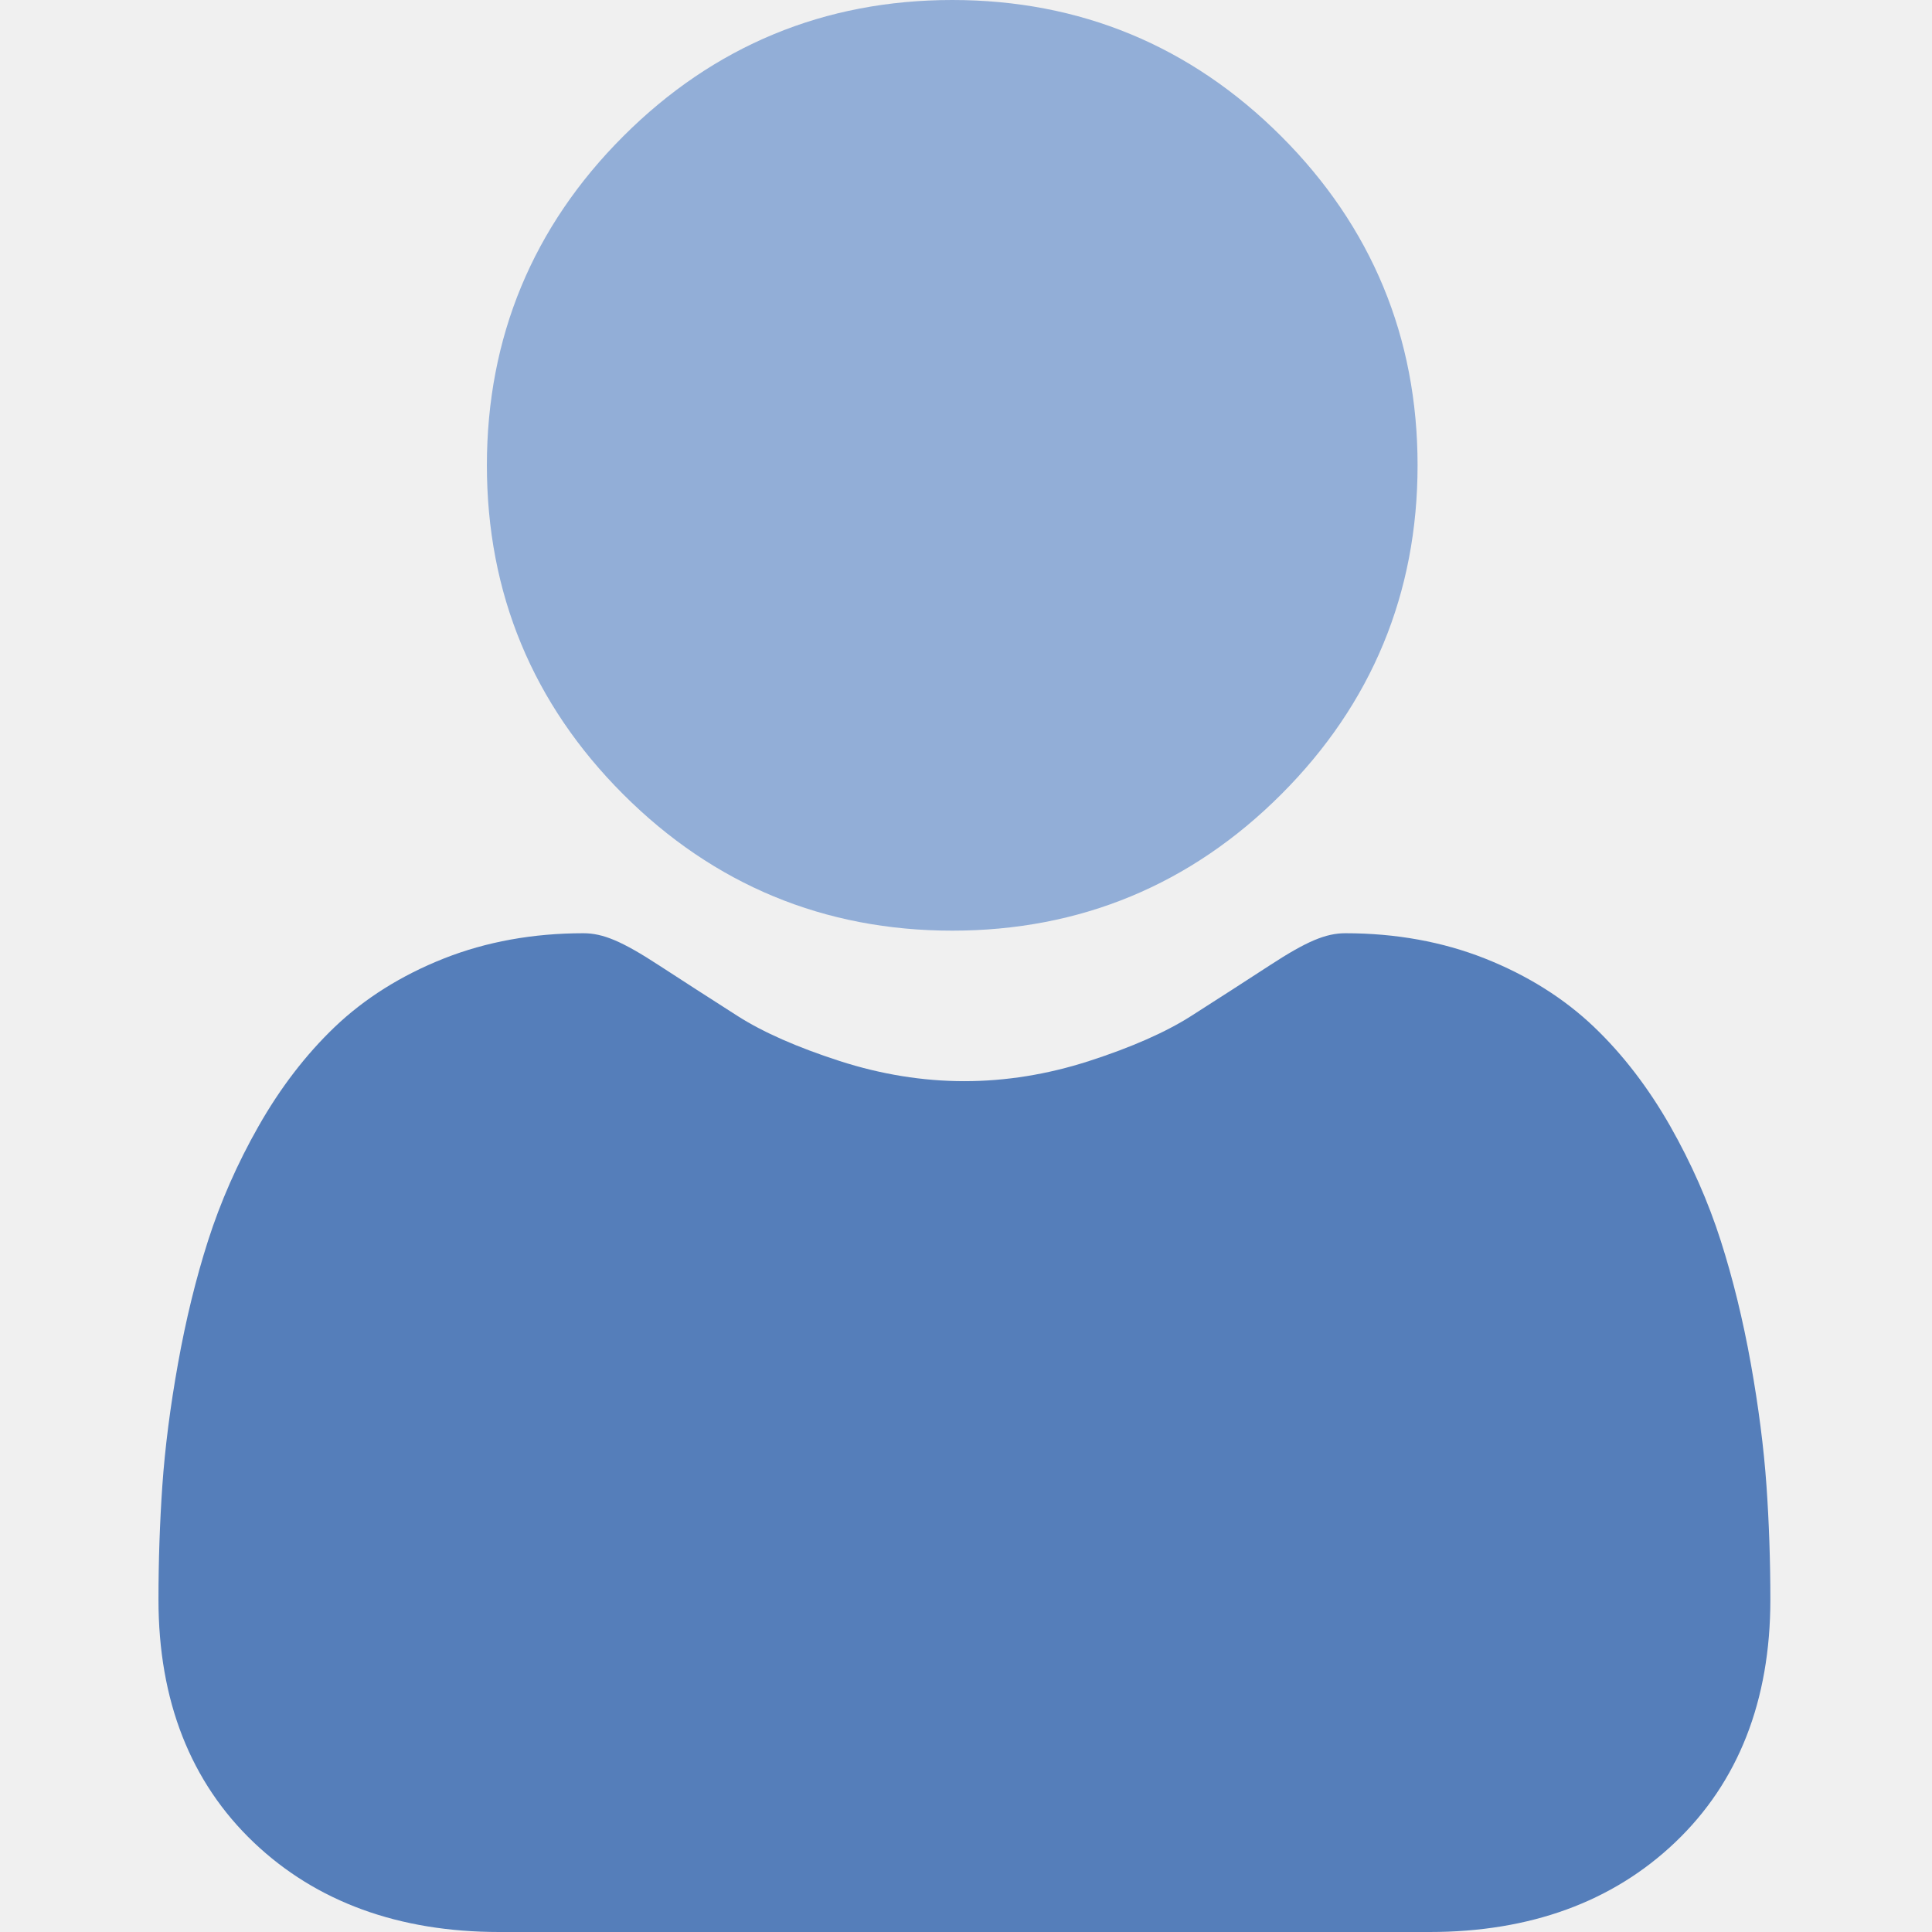
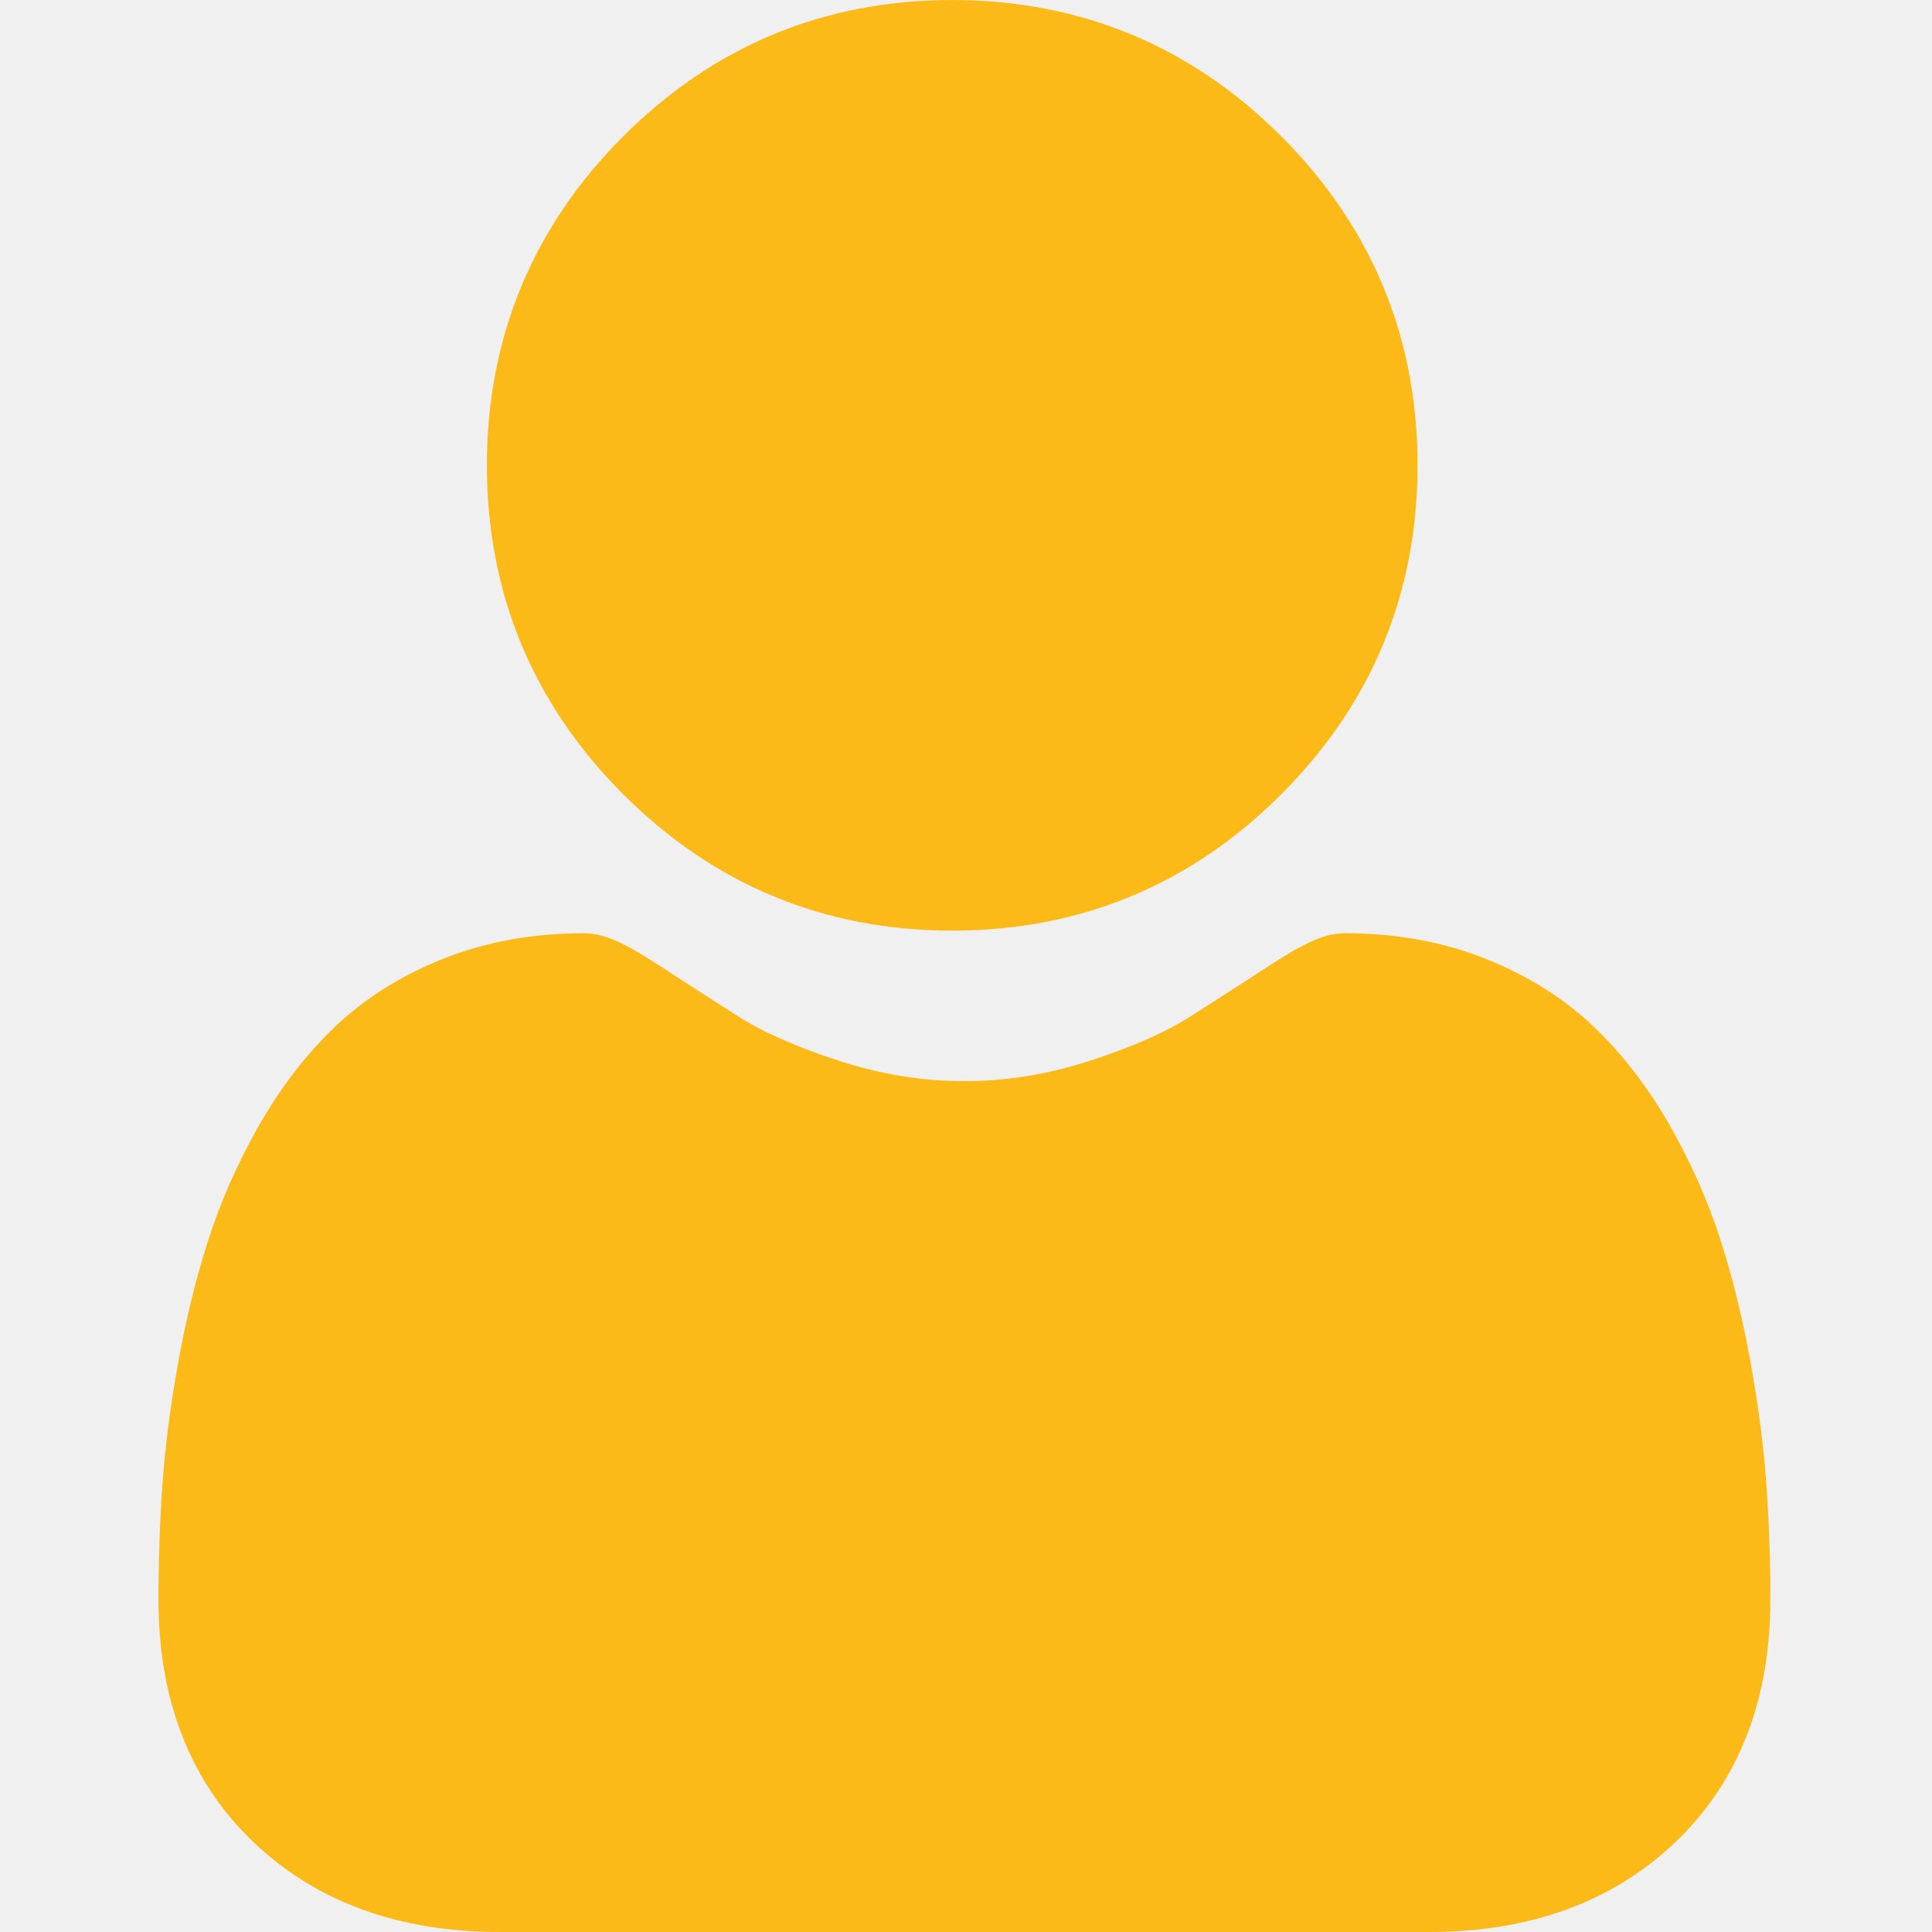
<svg xmlns="http://www.w3.org/2000/svg" width="75" height="75" viewBox="0 0 75 75" fill="none">
  <mask id="mask0" style="mask-type:alpha" maskUnits="userSpaceOnUse" x="0" y="0" width="75" height="75">
    <g clip-path="url(#clip0)">
      <path d="M36.966 36.128C41.929 36.128 46.227 34.348 49.738 30.835C53.25 27.324 55.03 23.027 55.03 18.063C55.03 13.101 53.25 8.804 49.738 5.291C46.226 1.78 41.928 0 36.966 0C32.002 0 27.705 1.78 24.193 5.292C20.682 8.803 18.901 13.101 18.901 18.063C18.901 23.027 20.682 27.324 24.194 30.836C27.706 34.347 32.004 36.128 36.966 36.128Z" fill="black" />
      <path d="M68.574 57.671C68.472 56.21 68.267 54.615 67.966 52.932C67.662 51.236 67.269 49.633 66.8 48.167C66.316 46.653 65.656 45.157 64.842 43.724C63.996 42.236 63.003 40.94 61.888 39.874C60.722 38.759 59.295 37.863 57.645 37.209C56.001 36.558 54.178 36.228 52.228 36.228C51.463 36.228 50.722 36.542 49.293 37.474C48.413 38.047 47.383 38.711 46.234 39.445C45.252 40.071 43.921 40.658 42.277 41.189C40.673 41.708 39.044 41.971 37.437 41.971C35.83 41.971 34.202 41.708 32.596 41.189C30.954 40.658 29.623 40.072 28.642 39.446C27.504 38.719 26.474 38.055 25.58 37.473C24.152 36.542 23.411 36.228 22.646 36.228C20.695 36.228 18.874 36.558 17.23 37.209C15.581 37.862 14.153 38.759 12.986 39.875C11.872 40.942 10.878 42.236 10.034 43.724C9.219 45.157 8.56 46.652 8.075 48.168C7.606 49.633 7.214 51.236 6.91 52.932C6.608 54.613 6.404 56.208 6.302 57.673C6.203 59.108 6.152 60.597 6.152 62.102C6.152 66.017 7.397 69.186 9.851 71.523C12.275 73.83 15.482 75 19.382 75H55.495C59.395 75 62.602 73.831 65.026 71.523C67.481 69.188 68.725 66.018 68.725 62.101C68.725 60.59 68.674 59.099 68.574 57.671Z" fill="black" />
    </g>
  </mask>
  <g mask="url(#mask0)">
-     <rect y="2" width="75" height="75" fill="#557EBA" />
-     <rect x="17" y="-5" width="40" height="42" rx="19.5" fill="#92AED7" />
+     <rect y="2" width="75" height="75" fill="#FCBA19" />
+     <rect x="17" y="-5" width="40" height="42" rx="19.5" fill="#FCBA19" />
  </g>
  <defs>
    <clipPath id="clip0">
      <rect width="75" height="75" fill="white" />
    </clipPath>
  </defs>
</svg>
